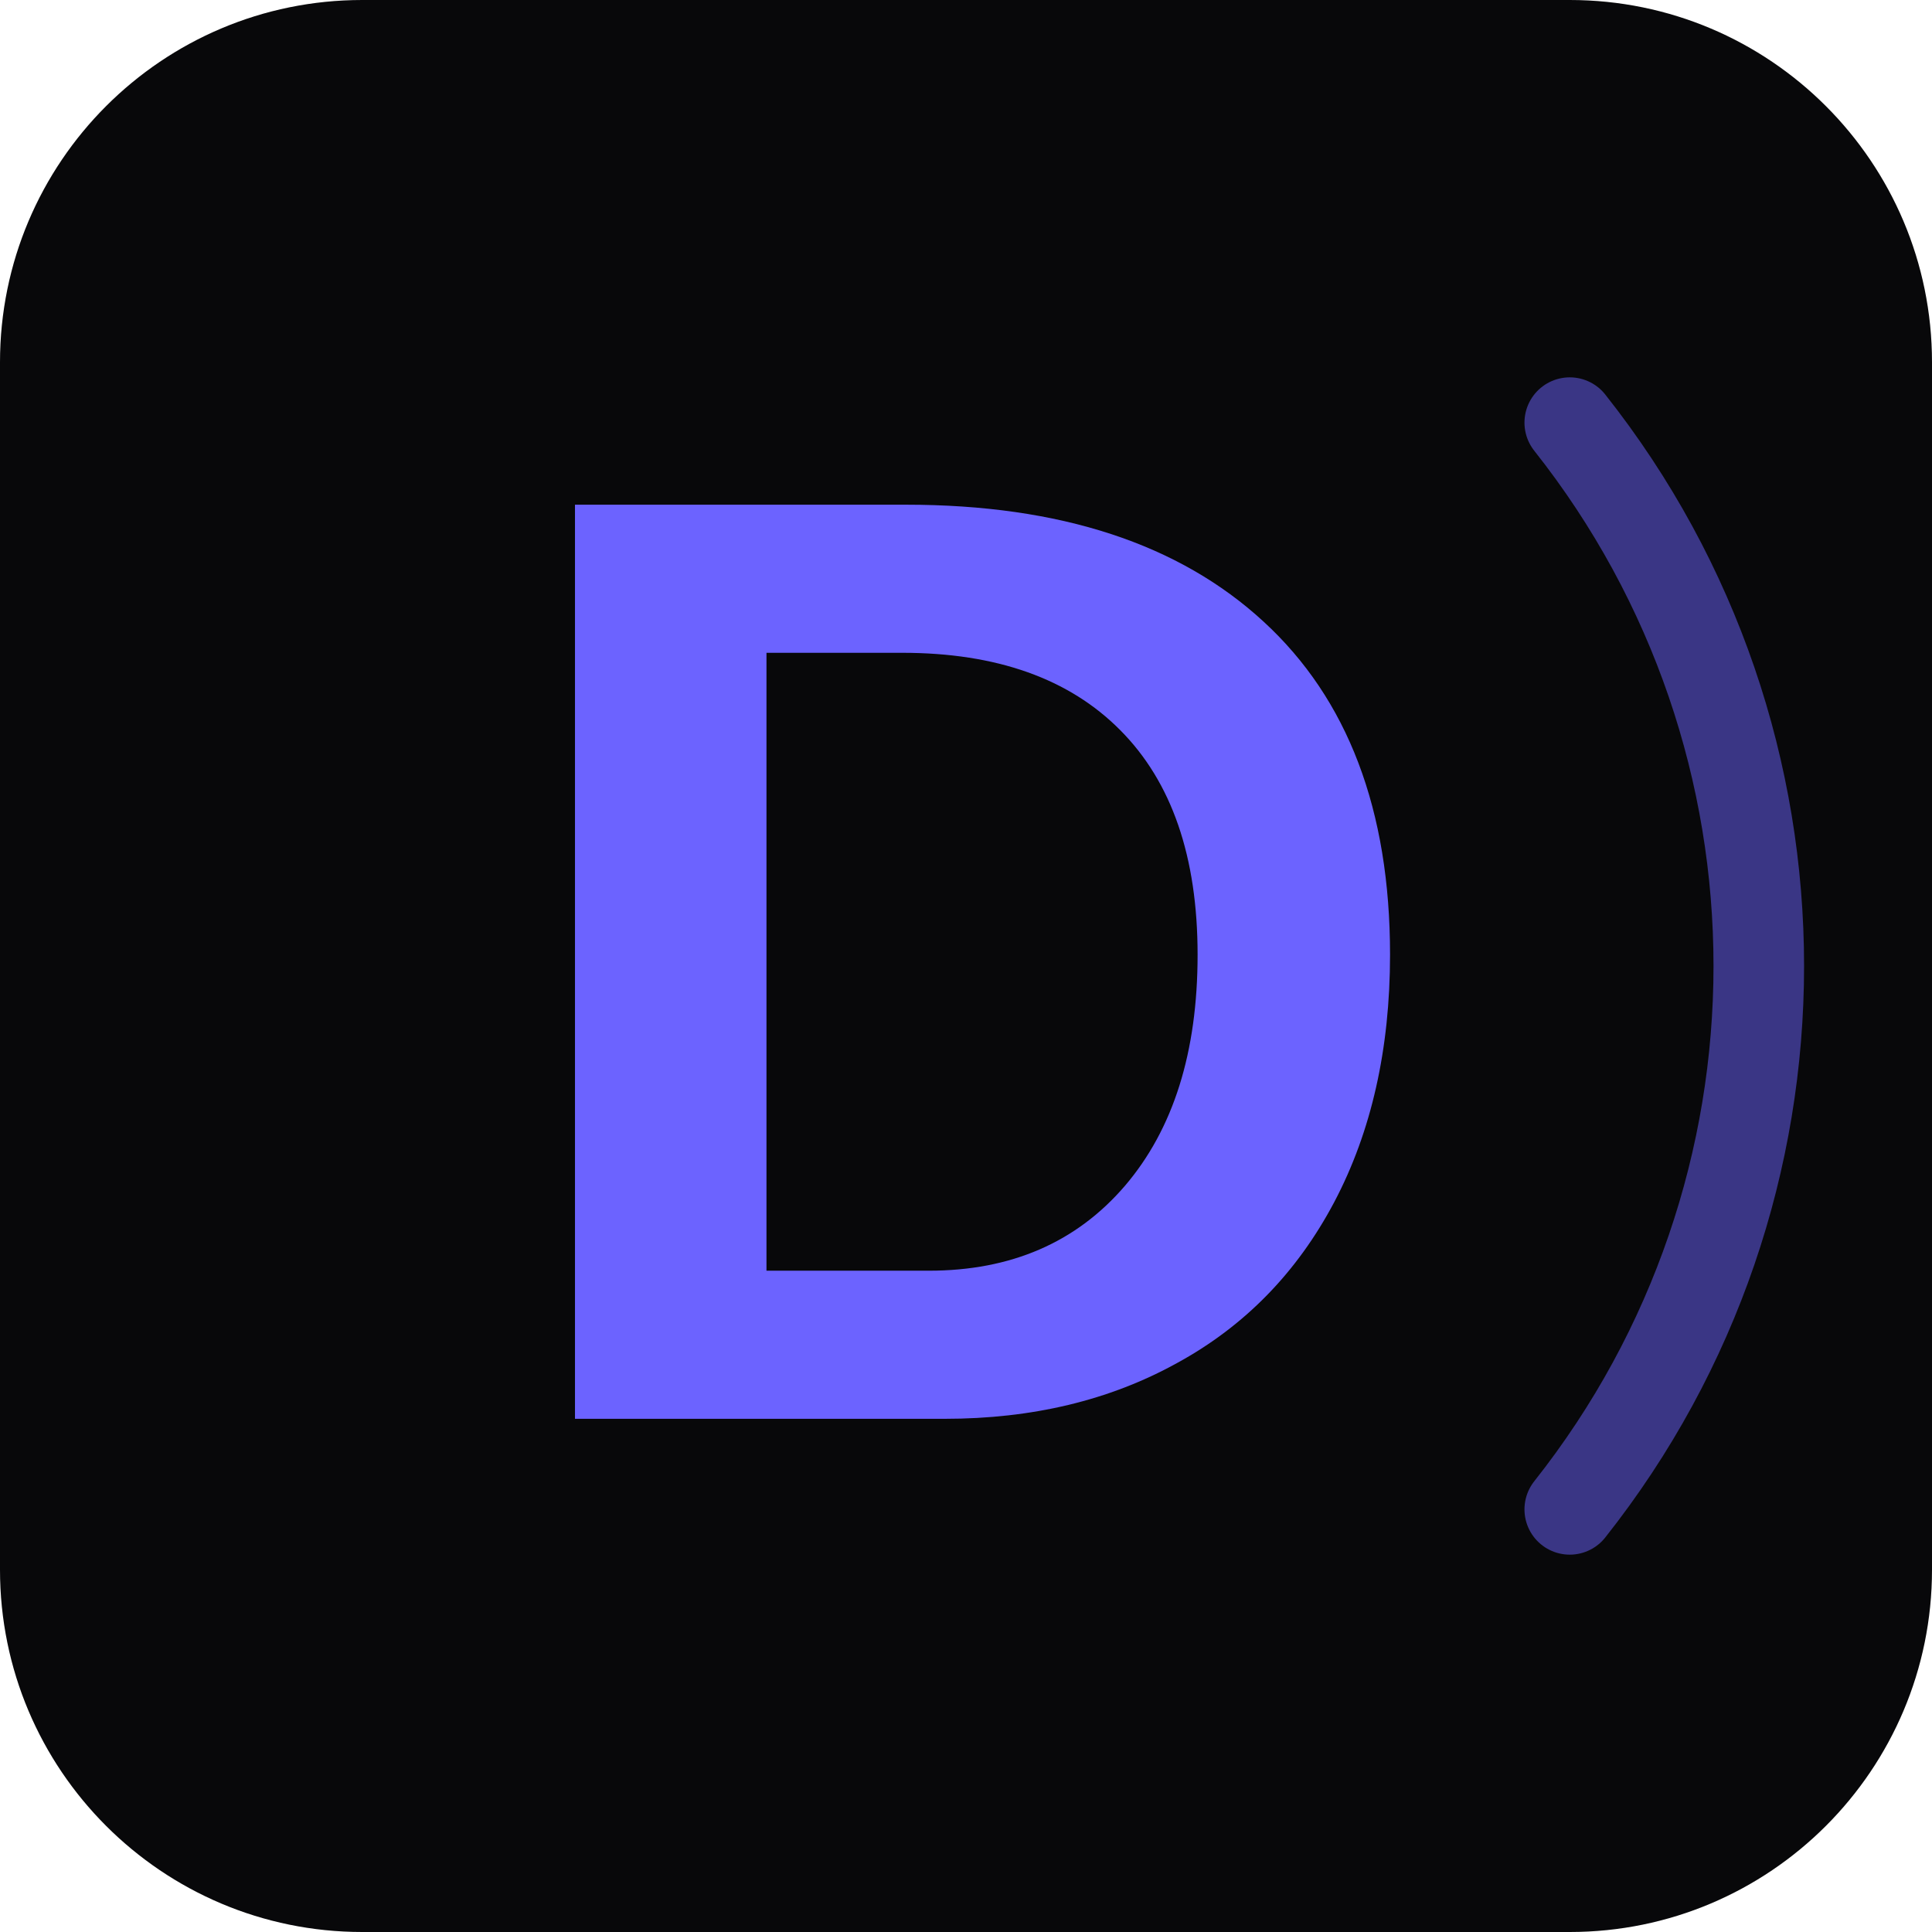
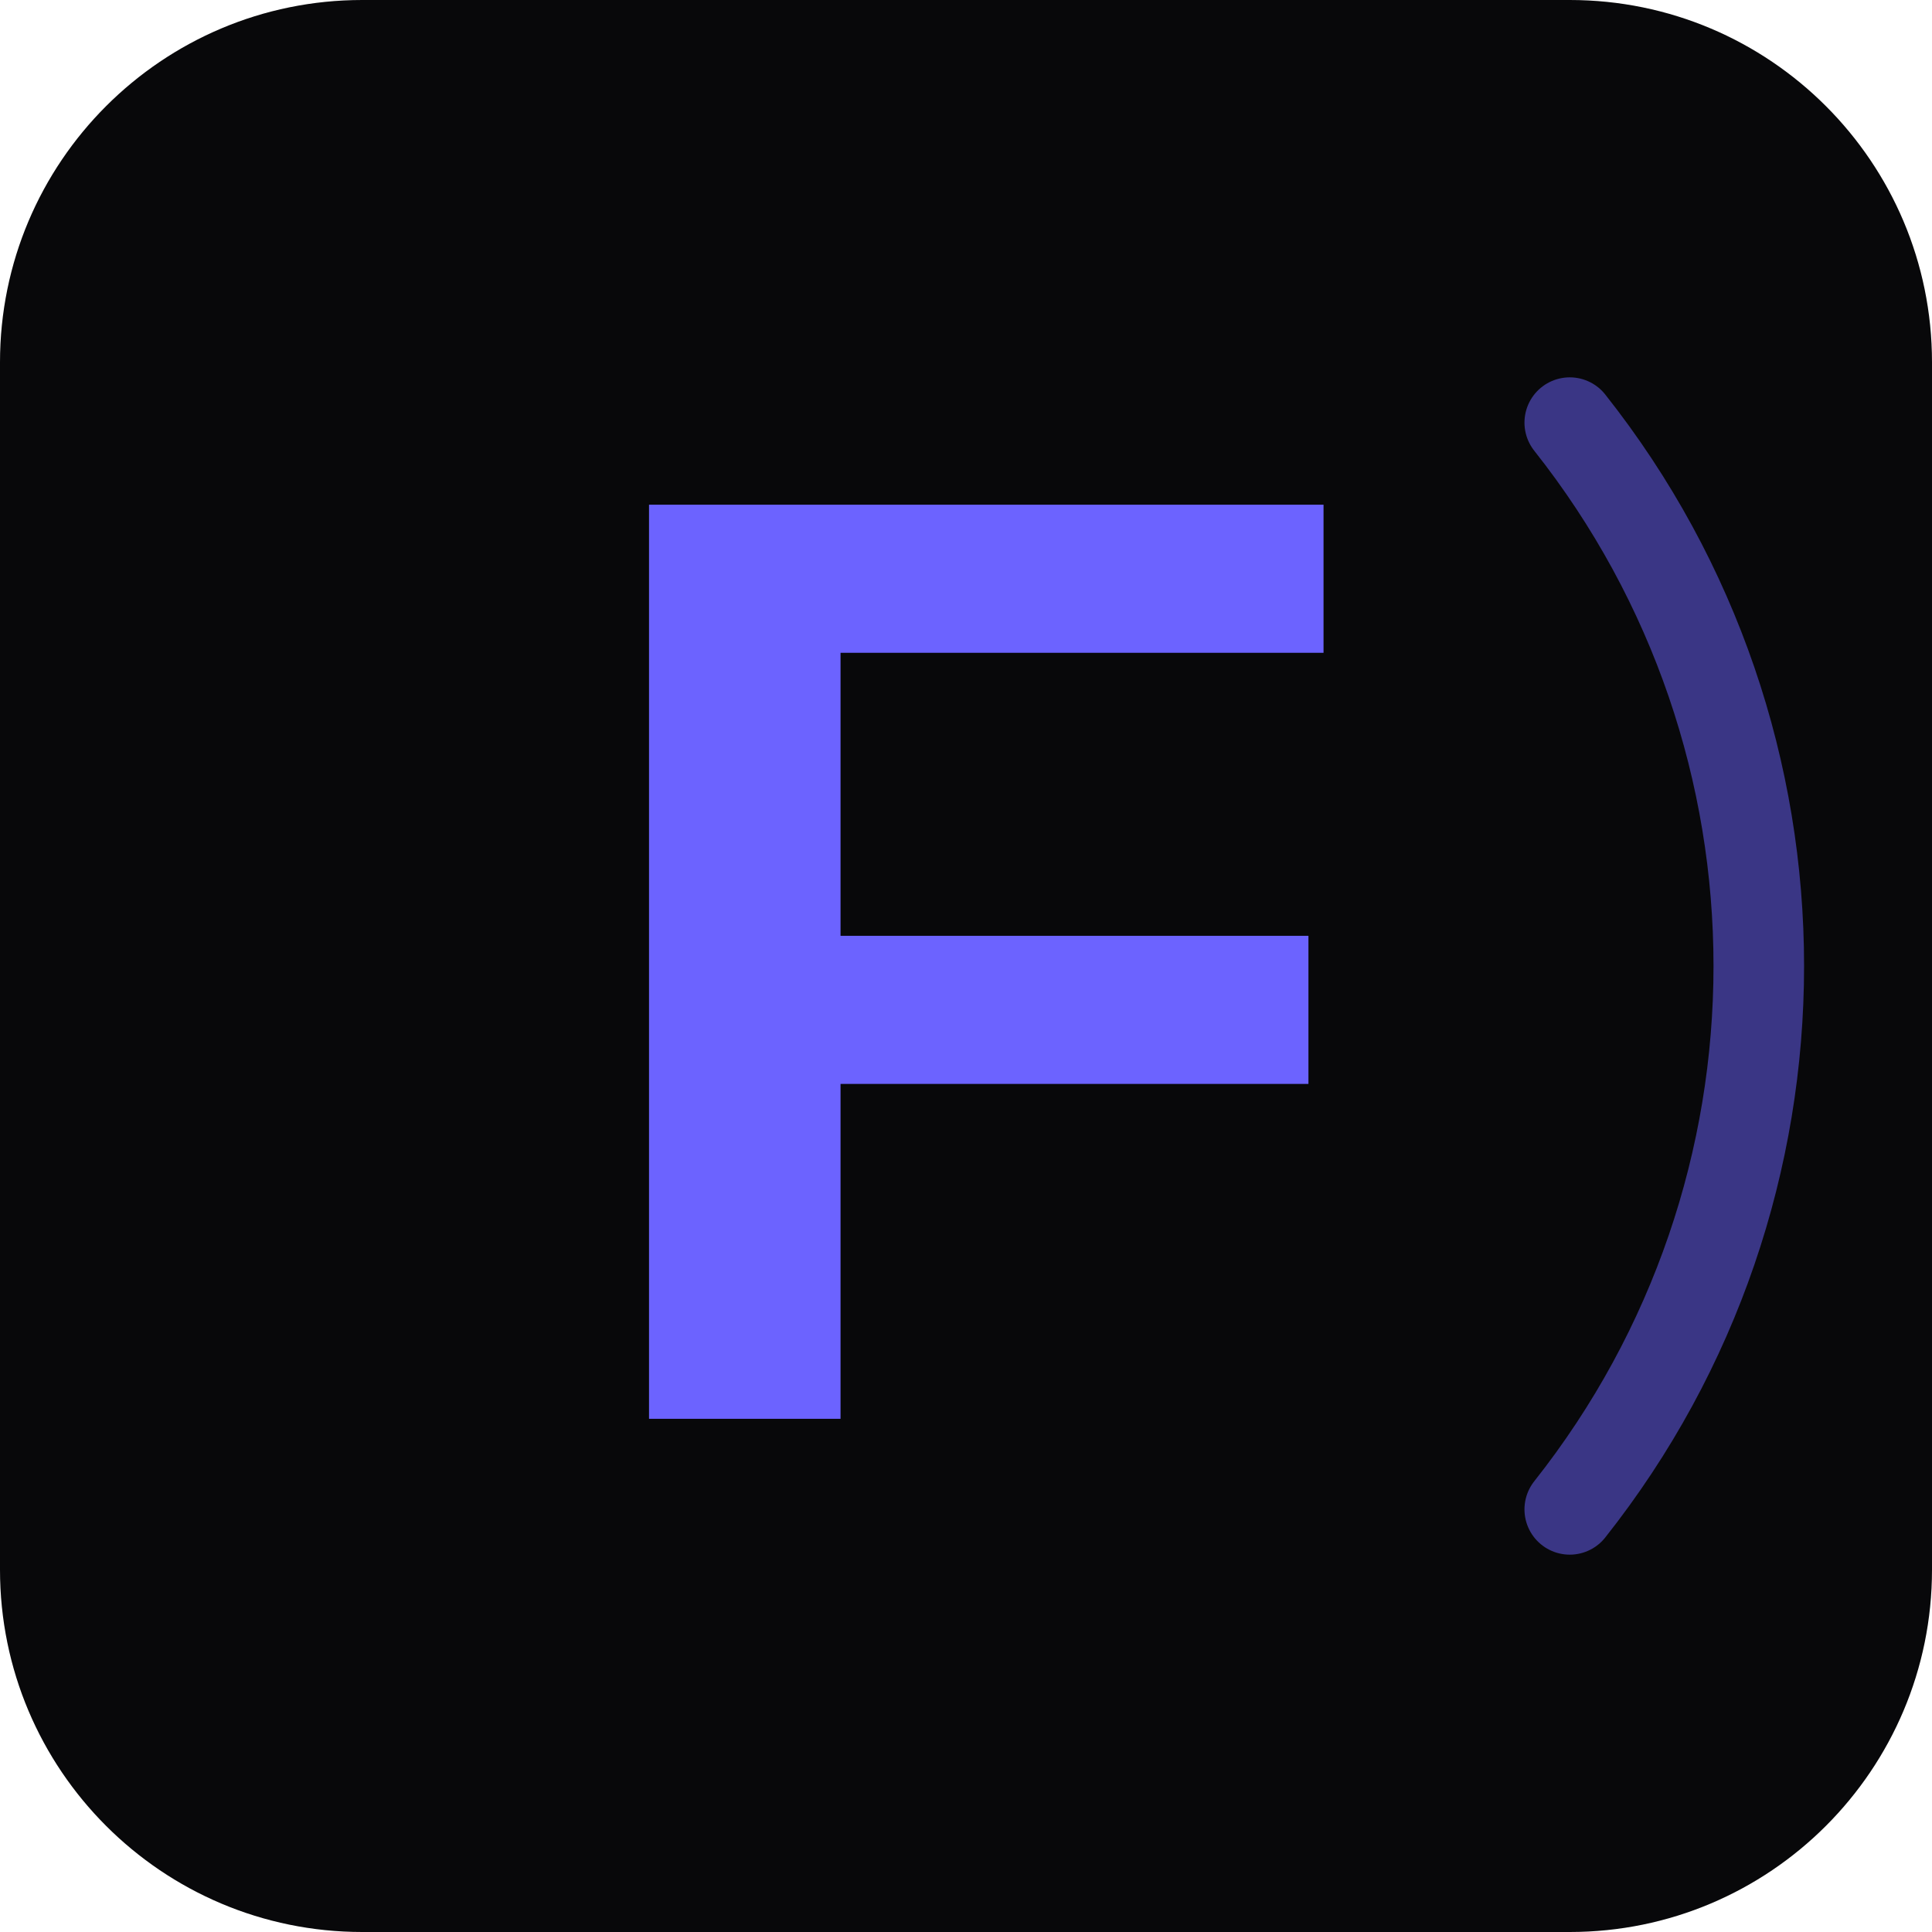
<svg xmlns="http://www.w3.org/2000/svg" viewBox="0 0 32 32">
  <rect width="32" height="32" rx="6" fill="#08080a" />
-   <text x="16" y="23.5" text-anchor="middle" font-family="Arial,Helvetica,sans-serif" font-weight="800" font-size="22" fill="#6c63ff">D</text>
+   <text x="16" y="23.5" text-anchor="middle" font-family="Arial,Helvetica,sans-serif" font-weight="800" font-size="22" fill="#6c63ff">F</text>
  <path d="M26 7a14.5 14.5 0 0 1 0 18" fill="none" stroke="#6c63ff" stroke-width="1.5" stroke-linecap="round" opacity="0.5" />
</svg>
